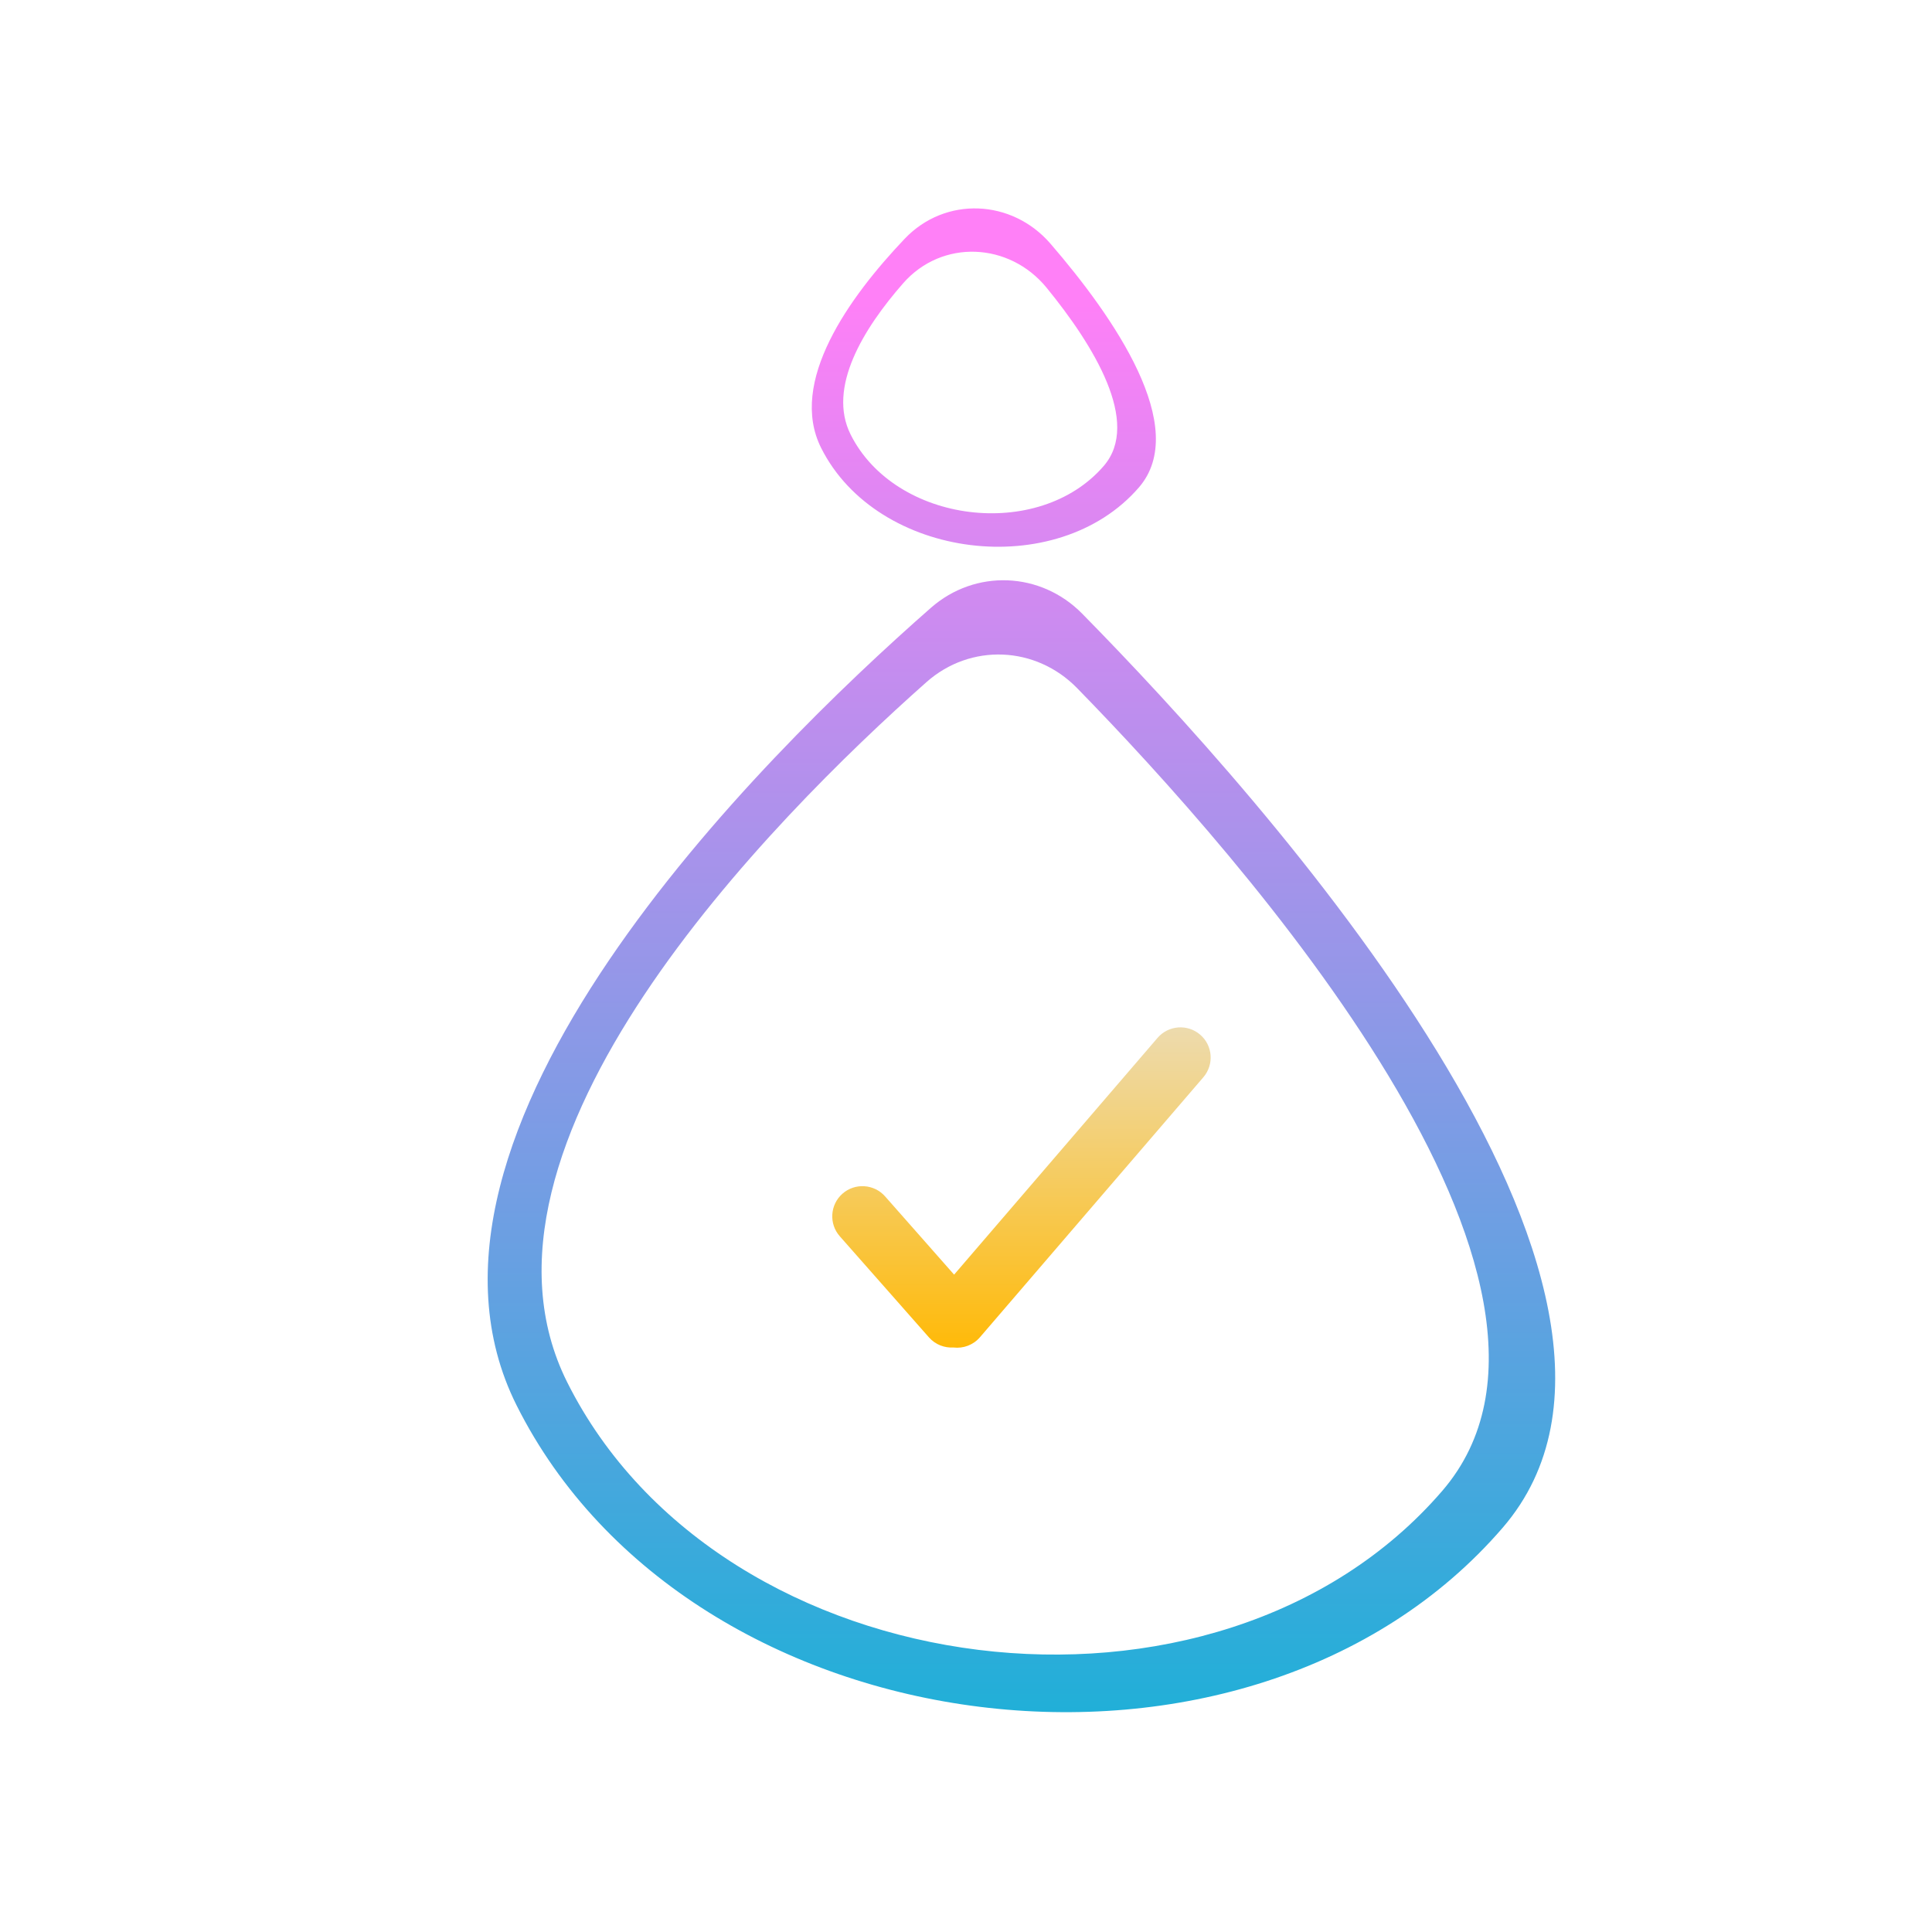
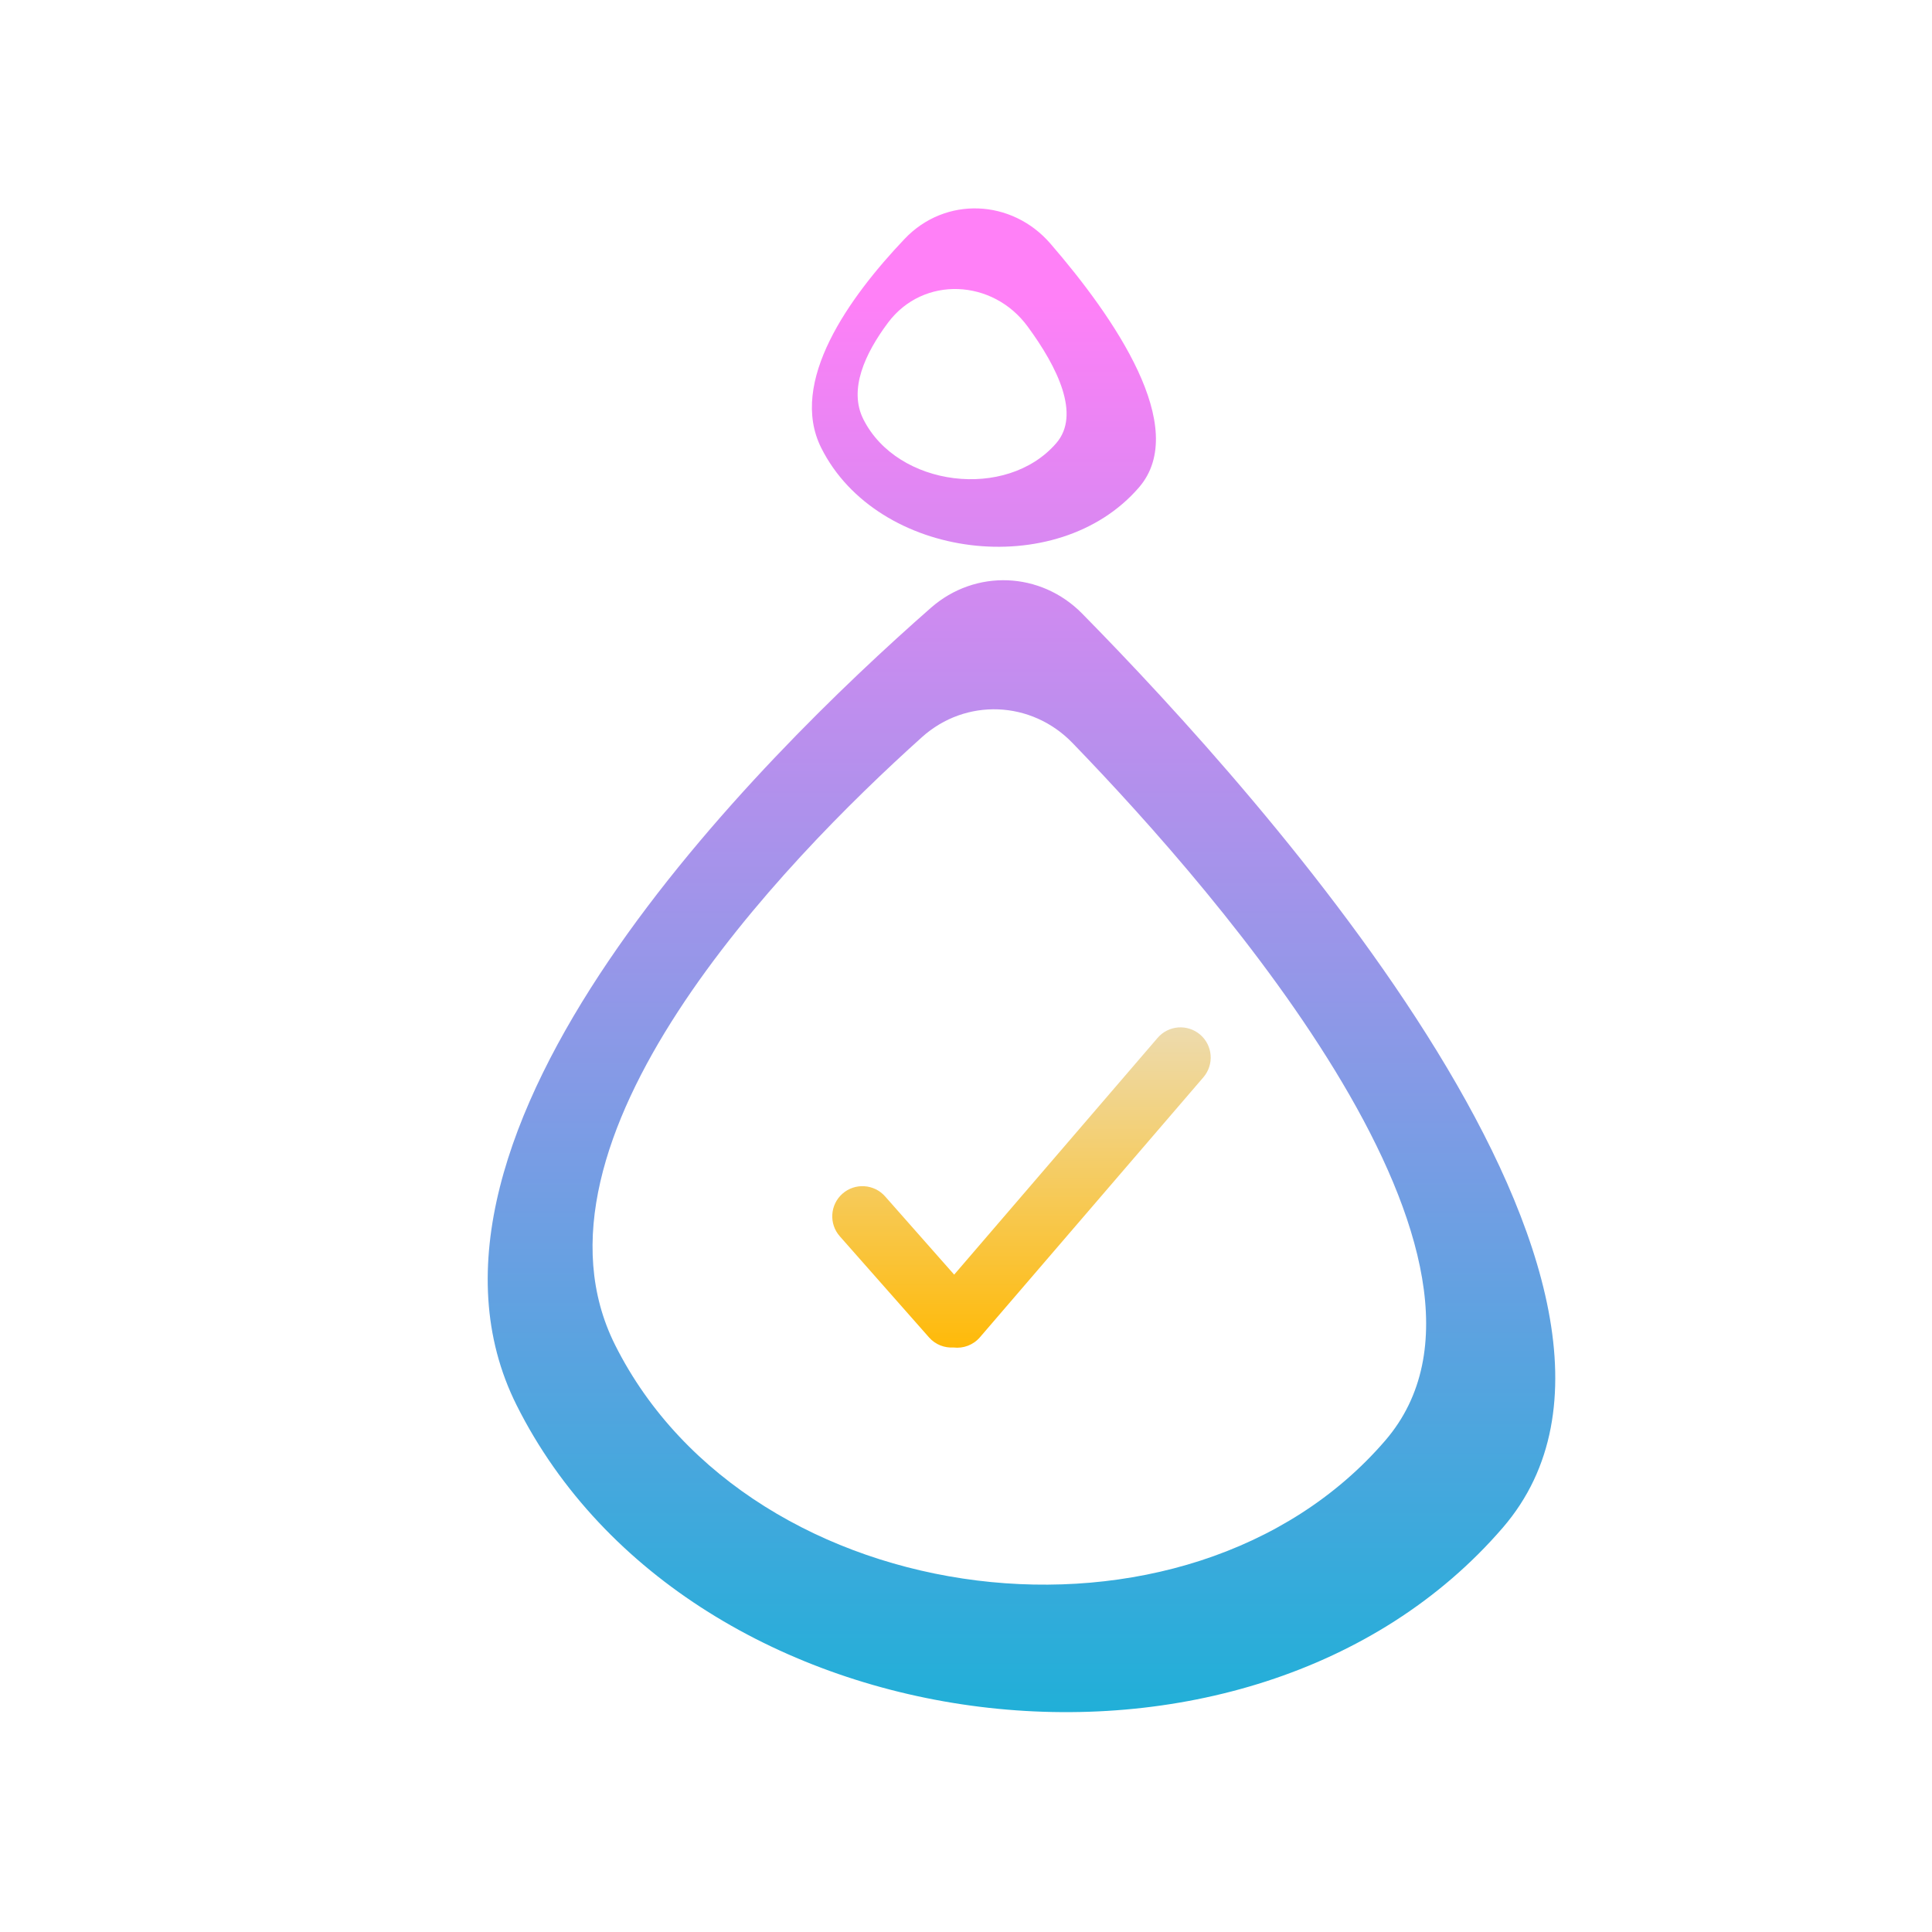
<svg xmlns="http://www.w3.org/2000/svg" width="32" height="32" viewBox="0 0 32 32" fill="none">
-   <path d="M15.419 10.067C16.154 9.422 17.237 9.467 17.923 10.163C20.926 13.214 28.265 21.387 24.89 25.303C20.694 30.172 11.435 29.023 8.556 23.276C6.301 18.772 12.591 12.549 15.419 10.067ZM17.84 11.397C17.156 10.697 16.075 10.65 15.344 11.299C12.773 13.579 7.431 18.972 9.395 22.895C11.949 27.994 20.165 29.014 23.888 24.694C26.833 21.276 20.581 14.204 17.84 11.397ZM14.984 3.955C15.658 3.247 16.76 3.297 17.399 4.036C18.453 5.256 19.716 7.084 18.865 8.072C17.512 9.64 14.528 9.27 13.6 7.418C13.054 6.328 14.062 4.925 14.984 3.955ZM17.336 4.767C16.718 4.01 15.602 3.957 14.958 4.693C14.301 5.443 13.7 6.42 14.089 7.197C14.828 8.672 17.204 8.967 18.282 7.717C18.901 6.999 18.116 5.723 17.336 4.767Z" fill="url(#paint0_linear_22_274)" />
-   <path d="M19.173 17.19C19.353 16.981 19.669 16.957 19.878 17.137C20.088 17.316 20.111 17.632 19.932 17.842L16.232 22.148C16.119 22.279 15.954 22.338 15.794 22.319C15.646 22.328 15.495 22.273 15.388 22.153L13.91 20.477C13.727 20.27 13.747 19.954 13.954 19.771C14.161 19.589 14.477 19.609 14.66 19.816L15.803 21.112L19.173 17.19Z" fill="url(#paint1_linear_22_274)" />
+   <path d="M15.42 10.066C16.155 9.422 17.238 9.466 17.924 10.163C20.928 13.214 28.265 21.387 24.892 25.302C20.695 30.172 11.435 29.022 8.557 23.275C6.301 18.771 12.592 12.548 15.42 10.066ZM17.763 12.305C17.083 11.603 15.997 11.557 15.27 12.21C12.956 14.289 8.498 18.901 10.188 22.277C12.436 26.765 19.667 27.663 22.943 23.861C25.485 20.911 20.242 14.867 17.763 12.305ZM14.984 3.956C15.658 3.247 16.76 3.296 17.399 4.036C18.453 5.255 19.717 7.084 18.866 8.072C17.514 9.641 14.529 9.27 13.602 7.418C13.056 6.327 14.063 4.925 14.984 3.956ZM17.021 5.408C16.444 4.62 15.293 4.563 14.708 5.345C14.324 5.859 14.054 6.453 14.299 6.942C14.862 8.067 16.674 8.292 17.496 7.339C17.902 6.868 17.516 6.082 17.021 5.408Z" fill="url(#paint0_linear_22_274)" />
+   <path d="M19.174 17.19C19.354 16.981 19.669 16.957 19.879 17.137C20.088 17.316 20.112 17.632 19.933 17.842L16.232 22.148C16.12 22.279 15.954 22.338 15.795 22.319C15.646 22.328 15.495 22.273 15.389 22.153L13.91 20.477C13.727 20.27 13.747 19.954 13.954 19.771C14.161 19.589 14.477 19.609 14.66 19.816L15.804 21.112L19.174 17.19Z" fill="url(#paint1_linear_22_274)" />
  <defs>
    <linearGradient id="paint0_linear_22_274" x1="16.034" y1="4.917" x2="16.034" y2="31.288" gradientUnits="userSpaceOnUse">
      <stop stop-color="#FF80F7" />
      <stop offset="1" stop-color="#05B5D4" />
    </linearGradient>
    <linearGradient id="paint1_linear_22_274" x1="16.919" y1="17.016" x2="16.919" y2="22.322" gradientUnits="userSpaceOnUse">
      <stop stop-color="#EDDBAE" />
      <stop offset="1" stop-color="#FFBA09" />
    </linearGradient>
  </defs>
</svg>
